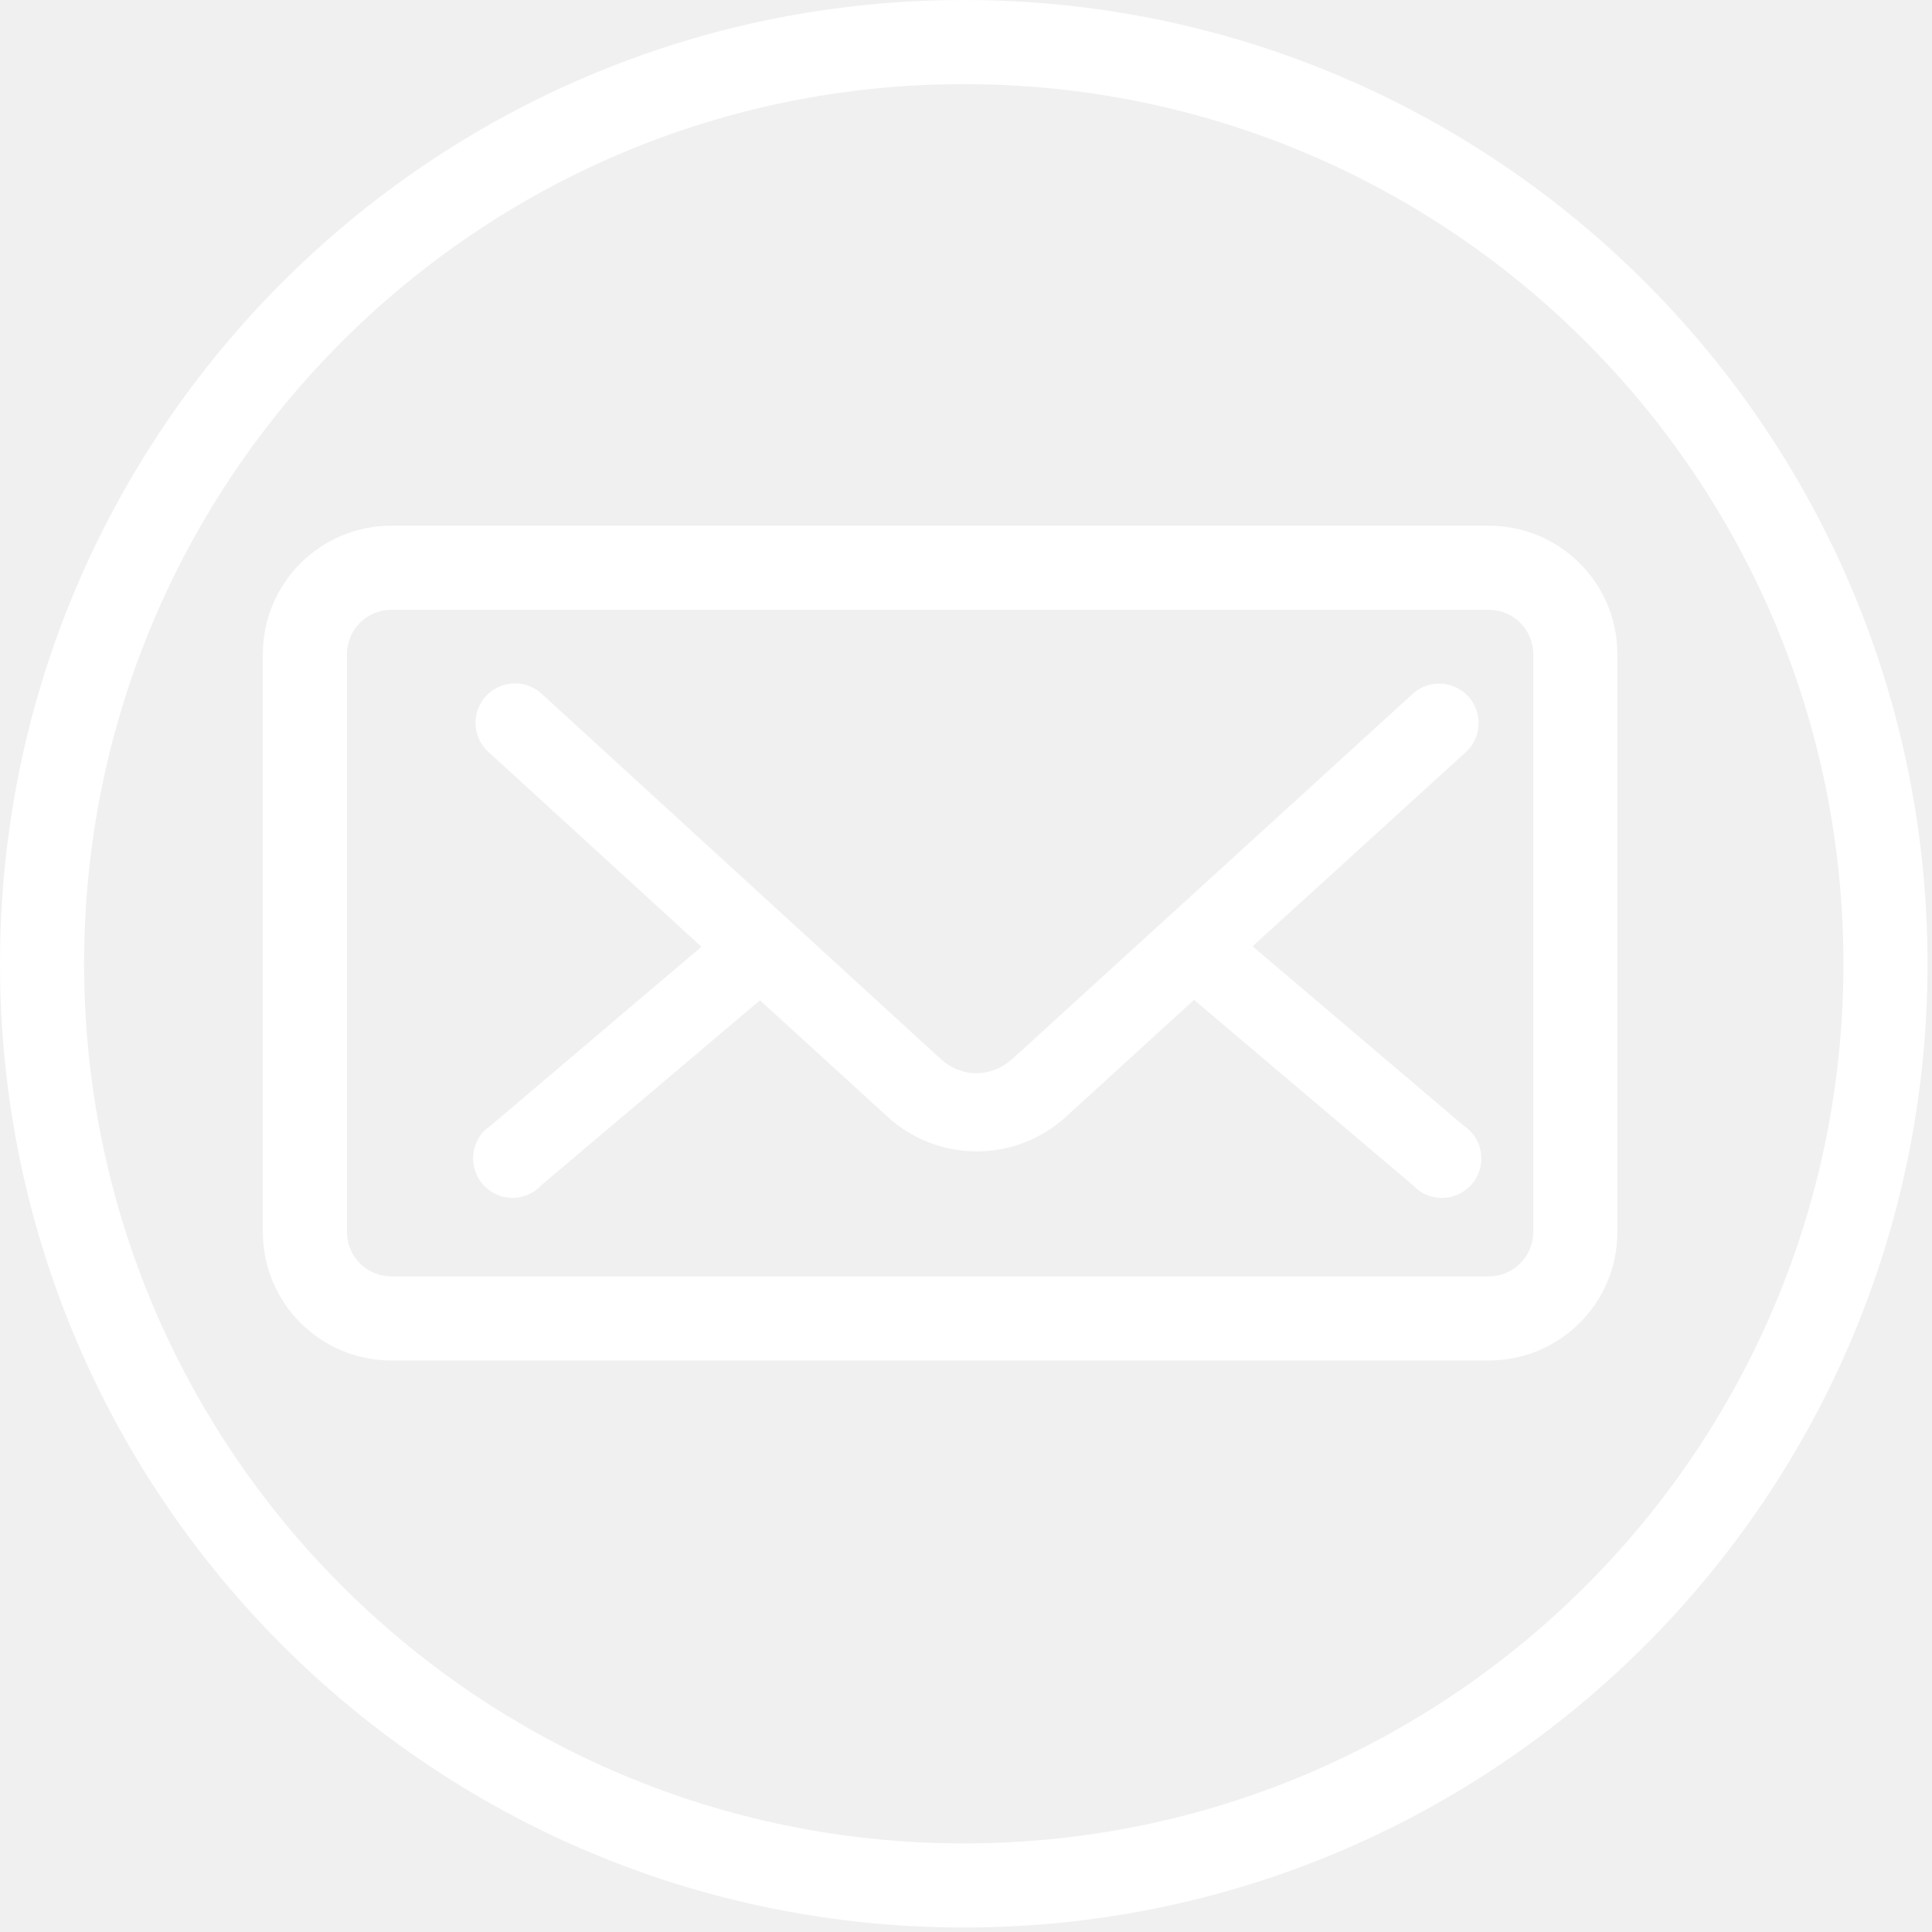
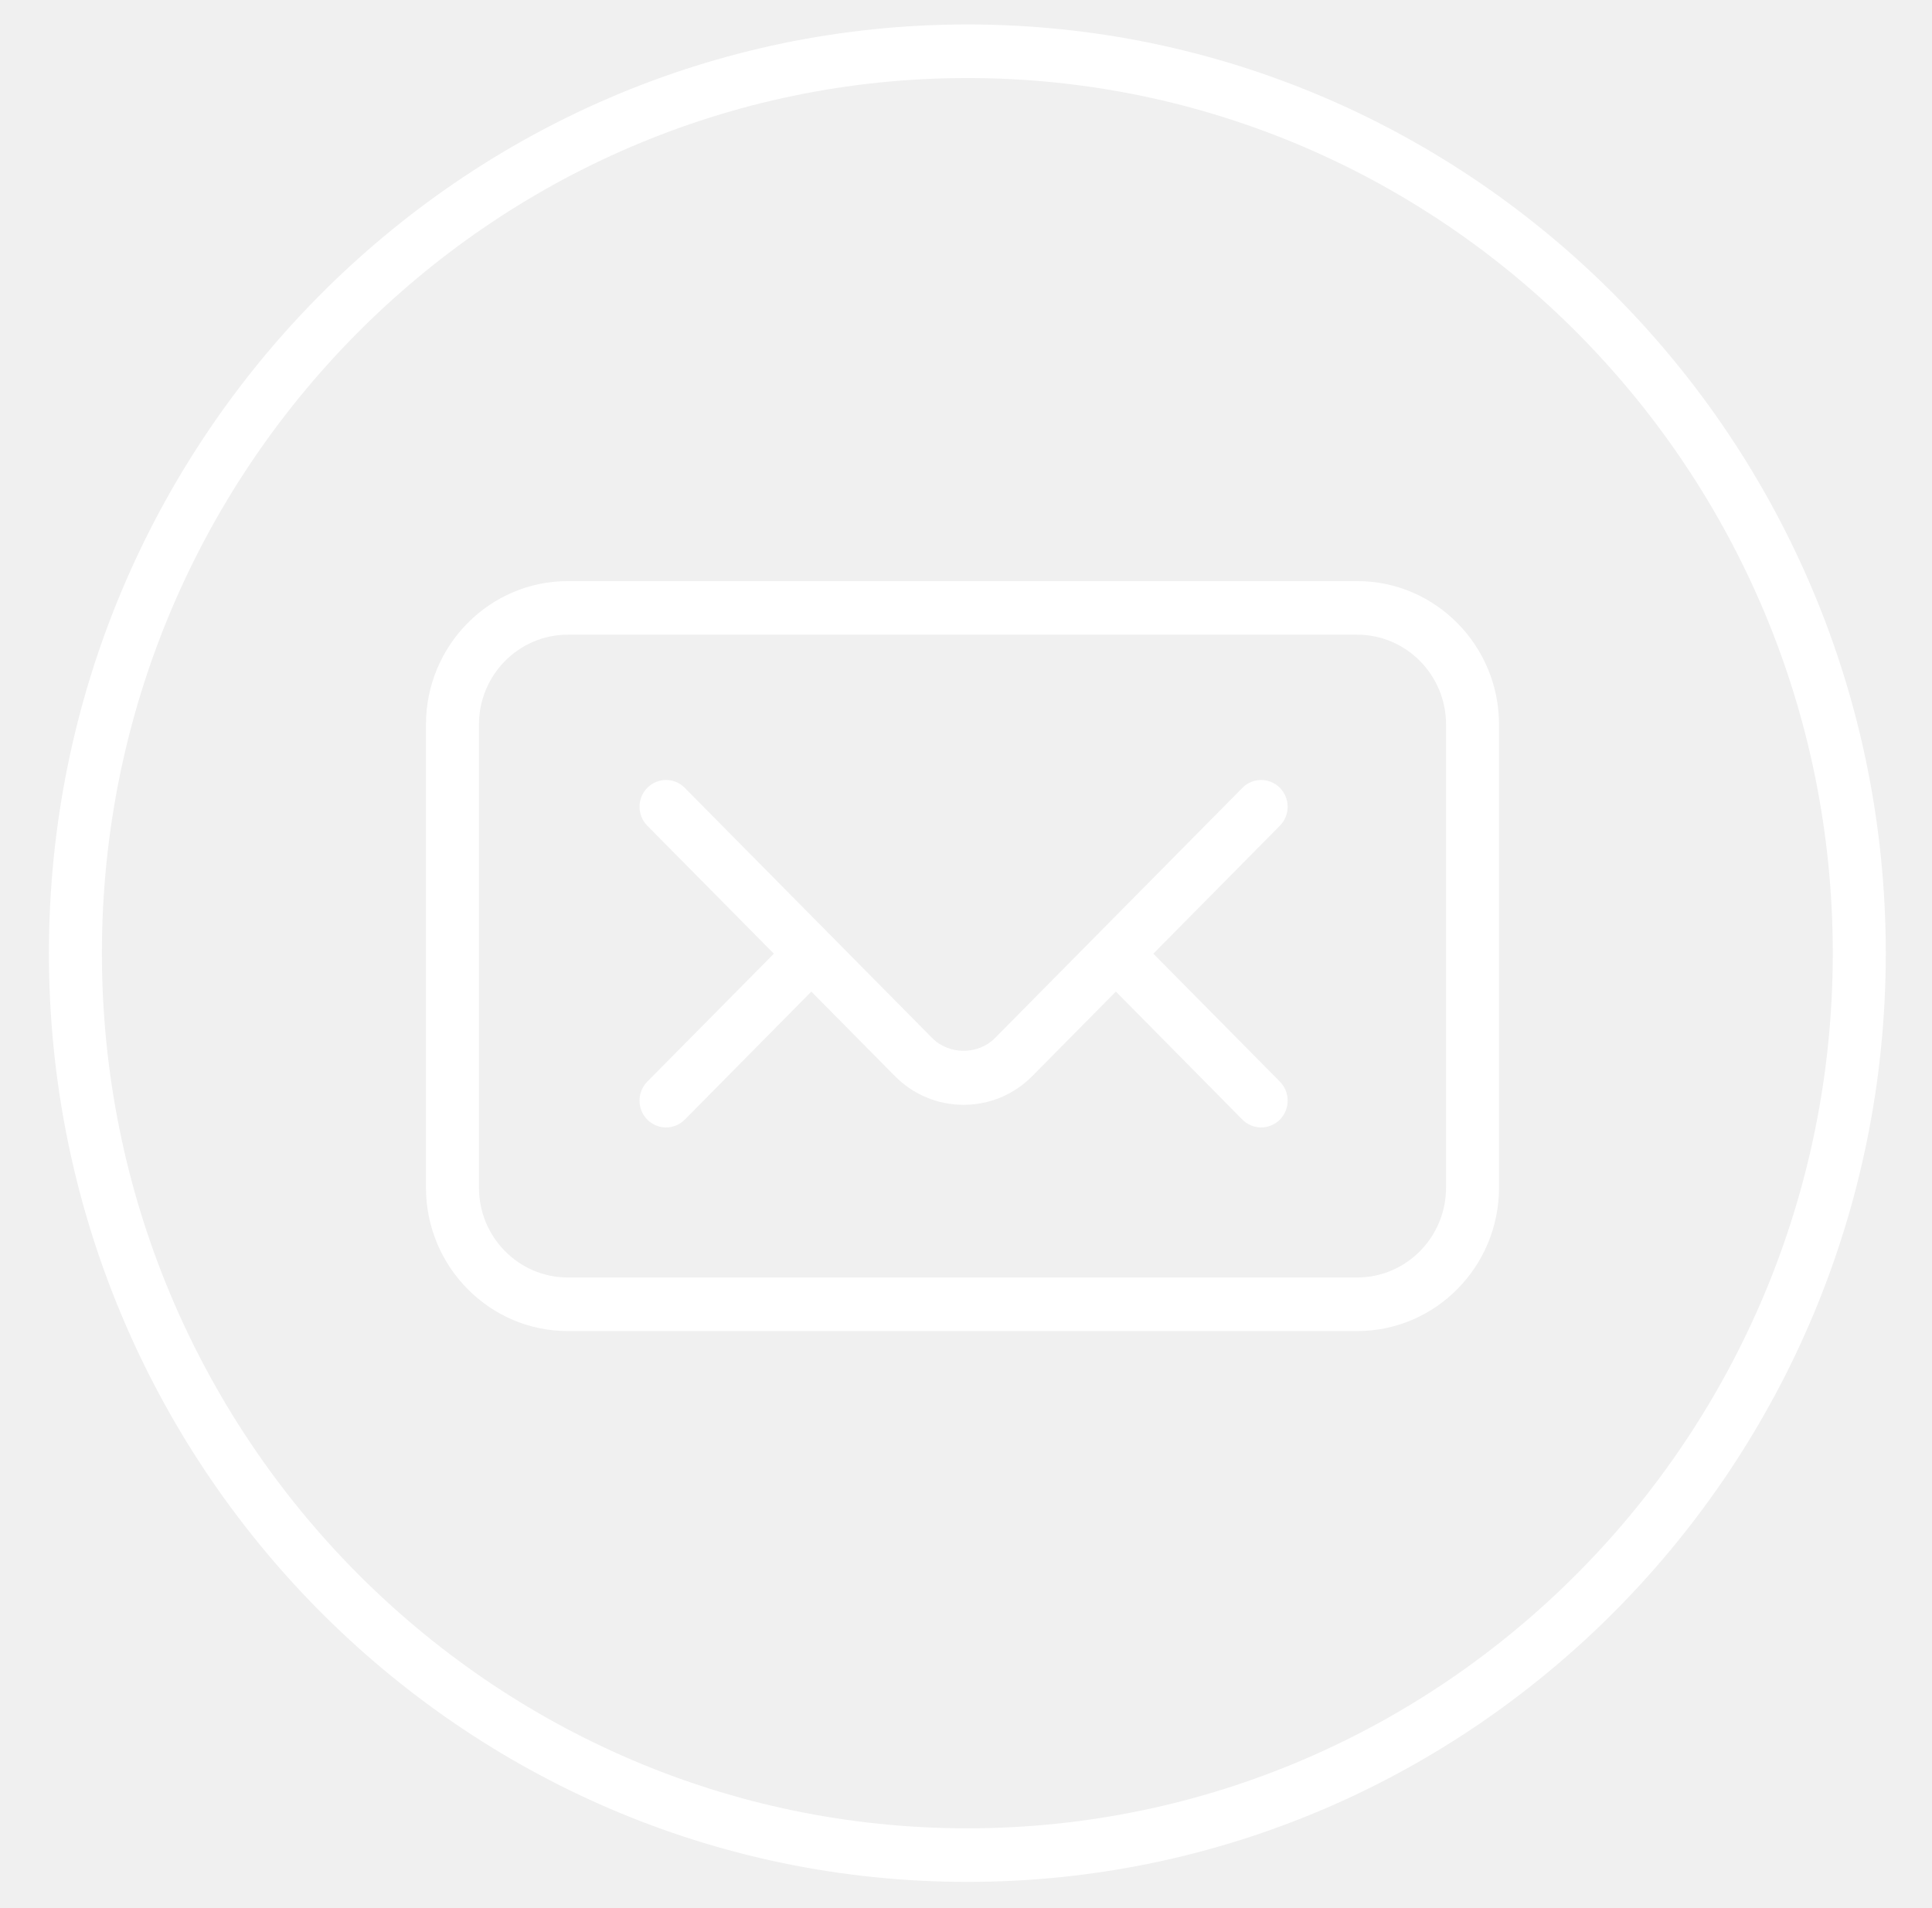
- <svg xmlns="http://www.w3.org/2000/svg" width="52px" height="52px" viewBox="0 0 52 52" version="1.1">
+ <svg xmlns="http://www.w3.org/2000/svg" width="79px" height="78px" viewBox="0 0 79 78" version="1.1">
  <defs />
-   <g id="Page-1" stroke="none" stroke-width="1" fill="none" fill-rule="evenodd">
-     <g id="iPhone-7-(Portrait)-Alt.-Hero" transform="translate(-86, -1255)" fill-rule="nonzero" fill="#fff">
-       <g id="Group-49-Copy" transform="translate(38, 928)">
-         <g id="Group-40" transform="translate(48, 327)">
-           <g id="Group-22">
-             <g id="Group-47">
-               <path d="M25.94,49.616 C39.016,49.616 49.616,39.016 49.616,25.94 C49.616,12.864 39.016,2.264 25.94,2.264 C12.864,2.264 2.264,12.864 2.264,25.94 C2.264,39.016 12.864,49.616 25.94,49.616 Z M25.94,51.879 C11.614,51.879 0,40.266 0,25.94 C0,11.614 11.614,0 25.94,0 C40.266,0 51.879,11.614 51.879,25.94 C51.879,40.266 40.266,51.879 25.94,51.879 Z" id="Mask-Copy" />
-               <path d="M10.538,14.149 L40.068,14.149 C41.985,14.149 43.532,15.695 43.532,17.612 L43.532,33.155 C43.532,35.071 41.985,36.618 40.068,36.618 L10.538,36.618 C8.621,36.618 7.074,35.071 7.074,33.155 L7.074,17.612 C7.074,15.695 8.621,14.149 10.538,14.149 Z M10.538,16.413 C9.871,16.413 9.338,16.946 9.338,17.612 L9.338,33.155 C9.338,33.821 9.871,34.354 10.538,34.354 L40.068,34.354 C40.735,34.354 41.268,33.821 41.268,33.155 L41.268,17.612 C41.268,16.946 40.735,16.413 40.068,16.413 L10.538,16.413 Z" id="Shape" />
-               <path d="M13.159,20.25 C12.835,19.965 12.716,19.513 12.858,19.105 C13,18.698 13.374,18.417 13.805,18.395 C14.091,18.38 14.372,18.481 14.581,18.675 L25.315,28.499 C25.885,29.02 26.687,29.014 27.265,28.486 L38.024,18.674 C38.458,18.281 39.129,18.315 39.523,18.749 C39.916,19.183 39.883,19.854 39.449,20.247 L33.713,25.47 L39.388,30.292 C39.732,30.516 39.916,30.918 39.86,31.325 C39.805,31.731 39.519,32.069 39.127,32.192 C38.735,32.315 38.308,32.2 38.055,31.923 L32.138,26.911 L28.691,30.058 C27.329,31.3 25.248,31.301 23.889,30.058 L20.455,26.923 L14.574,31.898 C14.296,32.2 13.869,32.315 13.477,32.192 C13.085,32.069 12.8,31.731 12.744,31.325 C12.688,30.918 12.872,30.516 13.187,30.313 L18.88,25.482 L13.159,20.25 Z" id="Path" />
-             </g>
-           </g>
-         </g>
+   <g id="Design-Library" stroke="none" stroke-width="1" fill="none" fill-rule="evenodd">
+     <g id="object_icon_mail_white">
+       <rect id="Rectangle-8" x="0" y="0" width="79" height="78" />
+       <g id="Page-1" transform="translate(2, 1)" fill="#FFFFFF">
+         <path d="M21.218,24.953 C19.214,24.953 17.585,26.6 17.585,28.627 L17.585,47.564 C17.585,49.59 19.214,51.238 21.218,51.238 L53.497,51.238 C55.499,51.238 57.129,49.59 57.129,47.564 L57.129,28.627 C57.129,26.6 55.499,24.953 53.497,24.953 L21.218,24.953 Z M53.497,53.429 L21.218,53.429 C18.02,53.429 15.418,50.797 15.418,47.564 L15.418,28.627 C15.418,25.393 18.02,22.762 21.218,22.762 L53.497,22.762 C56.695,22.762 59.295,25.393 59.295,28.627 L59.295,47.564 C59.295,50.797 56.695,53.429 53.497,53.429 L53.497,53.429 Z" id="Fill-4" />
+         <path d="M37.4,44.177 C36.339,44.177 35.34,43.759 34.588,42.998 L24.468,32.764 C24.045,32.337 24.045,31.643 24.468,31.215 C24.892,30.788 25.577,30.788 25.999,31.215 L36.12,41.449 C36.809,42.144 37.998,42.14 38.683,41.449 L48.804,31.215 C49.226,30.788 49.911,30.788 50.335,31.215 C50.758,31.643 50.758,32.337 50.335,32.764 L40.215,42.998 C39.463,43.759 38.464,44.177 37.4,44.177" id="Fill-6" />
+         <path d="M25.234,45.102 C24.957,45.102 24.679,44.994 24.467,44.782 C24.045,44.352 24.045,43.66 24.467,43.23 L30.226,37.409 C30.649,36.982 31.333,36.982 31.758,37.409 C32.18,37.838 32.18,38.531 31.758,38.958 L26.001,44.782 C25.789,44.994 25.511,45.102 25.234,45.102" id="Fill-8" />
+         <path d="M49.569,45.102 C49.291,45.102 49.014,44.994 48.802,44.782 L42.917,38.827 C42.492,38.397 42.492,37.705 42.917,37.278 C43.34,36.848 44.024,36.848 44.449,37.278 L50.336,43.23 C50.758,43.66 50.758,44.352 50.336,44.782 C50.123,44.994 49.846,45.102 49.569,45.102" id="Fill-10" />
+         <path d="M37.555,2.191 C18.042,2.191 2.167,18.244 2.167,37.976 C2.167,57.709 18.042,73.762 37.555,73.762 C57.068,73.762 72.943,57.709 72.943,37.976 C72.943,18.244 57.068,2.191 37.555,2.191 M37.555,75.953 C16.846,75.953 0,58.918 0,37.976 C0,17.035 16.846,0 37.555,0 C58.264,0 75.11,17.035 75.11,37.976 C75.11,58.918 58.264,75.953 37.555,75.953" id="Fill-12" />
      </g>
    </g>
  </g>
</svg>
